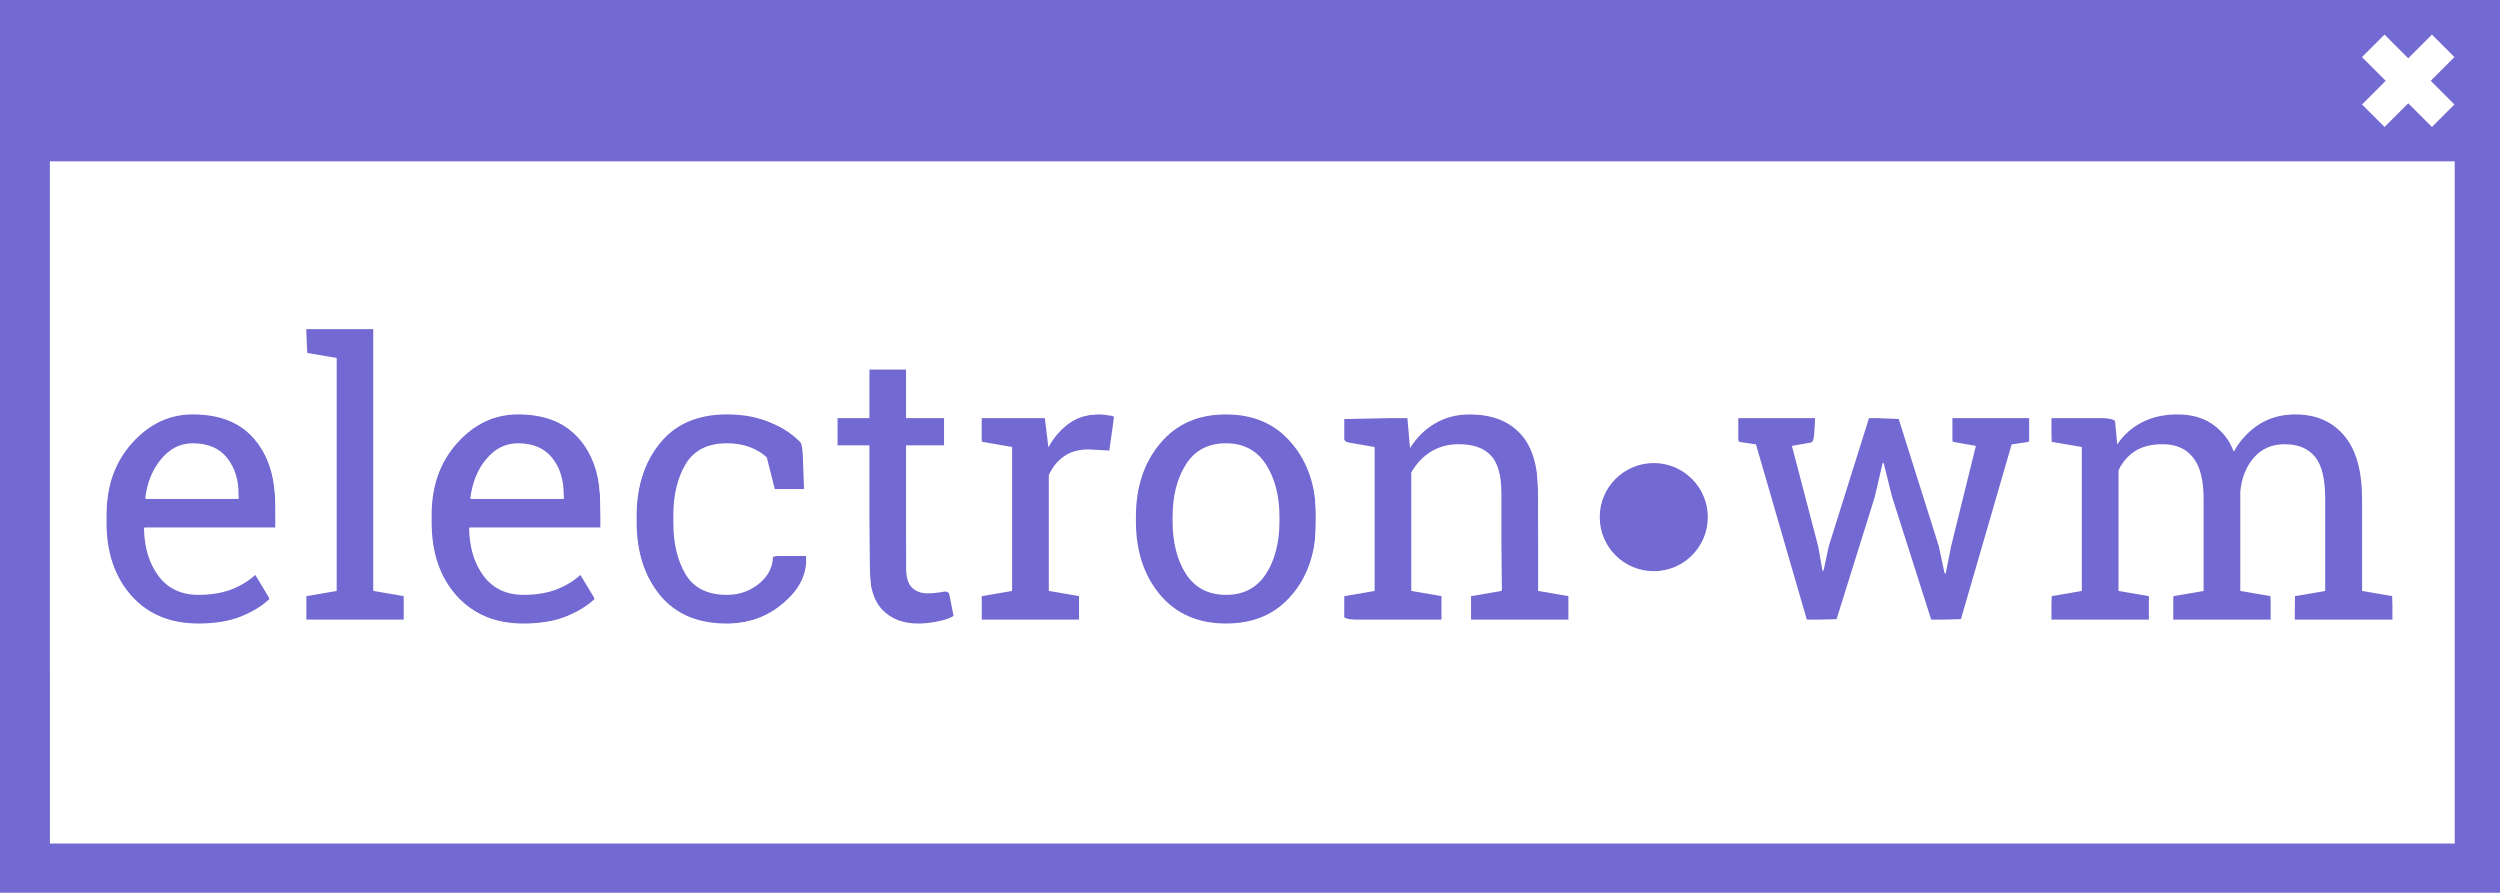
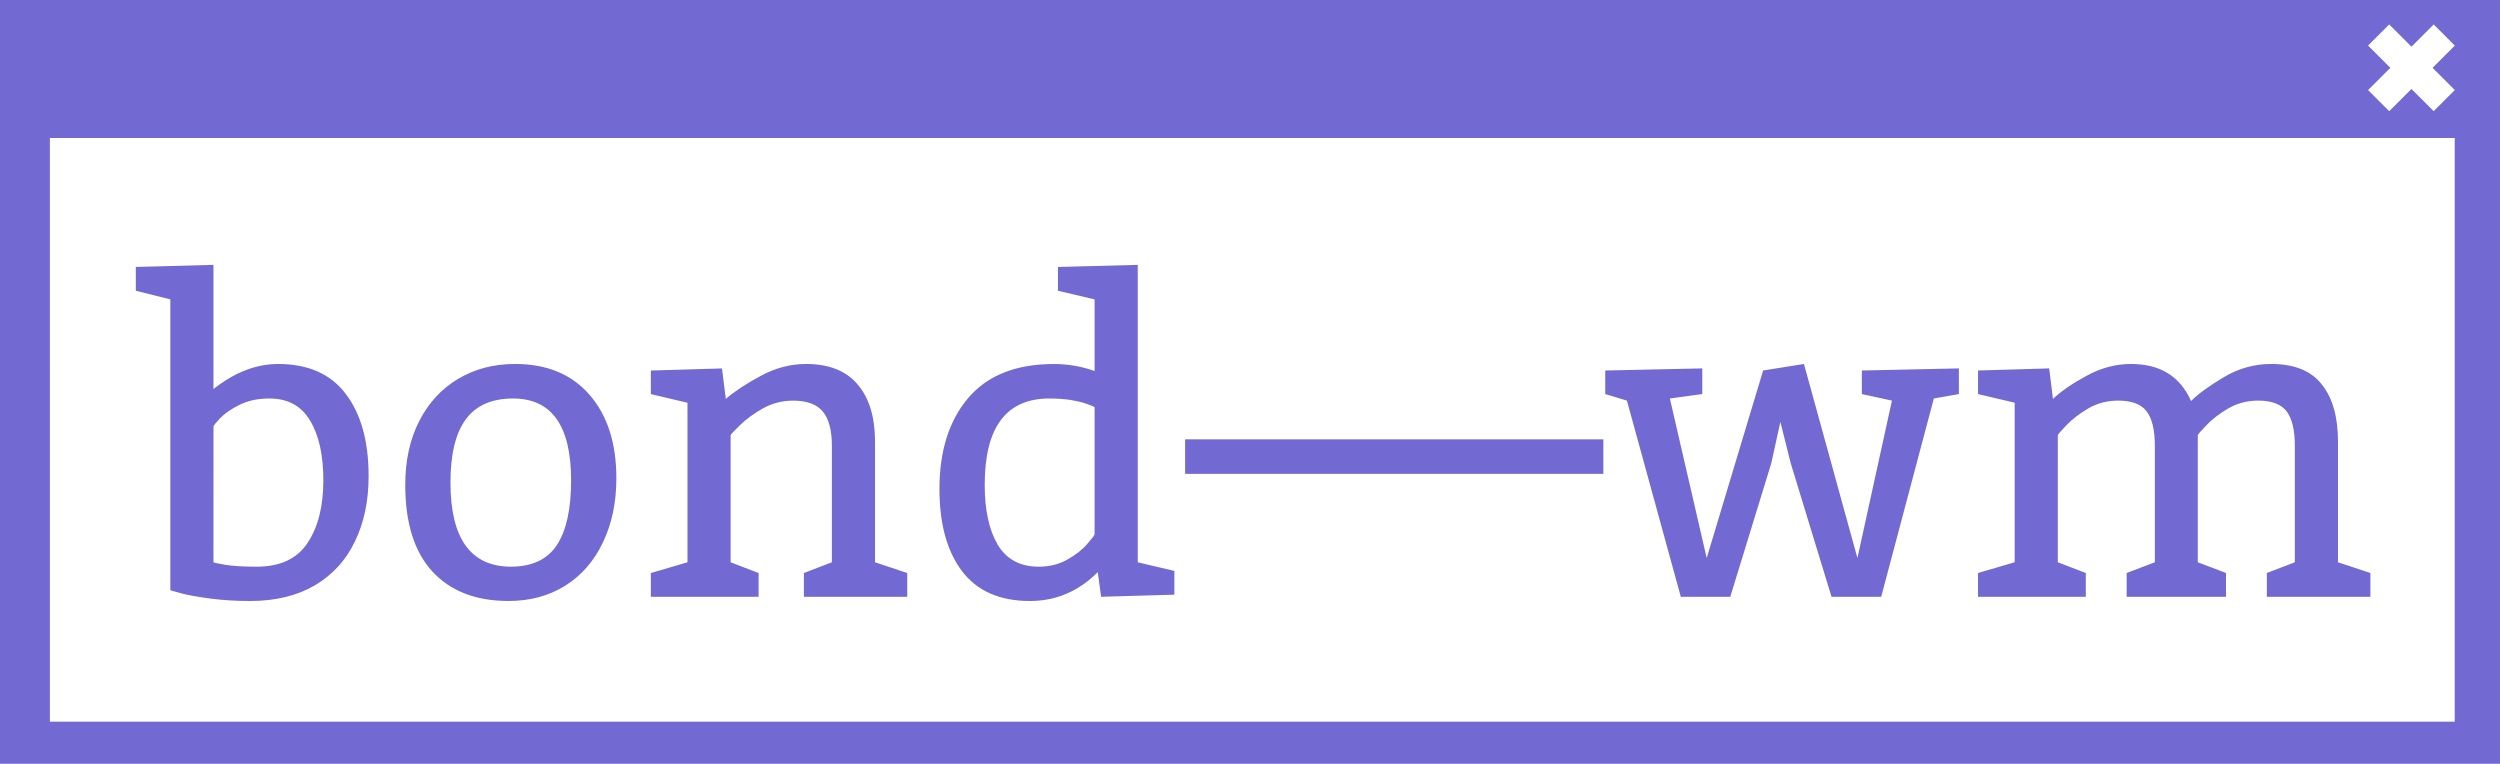
- <svg xmlns="http://www.w3.org/2000/svg" width="157.262mm" height="56.156mm" viewBox="0 0 157.262 56.156" version="1.1" id="svg5">
+ <svg xmlns="http://www.w3.org/2000/svg" width="137.377mm" height="41.968mm" viewBox="0 0 137.377 41.968" version="1.1" id="svg5">
  <defs id="defs2" />
-   <g id="layer1" transform="translate(-25.65629,-100.0255)">
-     <rect style="fill:#ffffff;stroke-width:0.245" id="rect17098" width="155.15" height="53.712" x="26.561" y="101.155" />
-     <path id="rect870" style="fill:#7269d2;stroke-width:0.265" d="m 25.656,100.025 v 56.156 H 182.918 V 100.025 Z m 3.138,10.148 H 180.07 v 42.914 H 28.795 Z" />
-     <g aria-label="bond-wm" id="text2841" style="font-size:23.989px;line-height:1.25;font-family:Roboto;-inkscape-font-specification:Roboto;letter-spacing:0px;word-spacing:0px;fill:#7269d2;stroke-width:0.265">
-       <path d="m 38.133,139.248 q -2.647,0 -4.217,-1.757 -1.558,-1.769 -1.558,-4.58 v -0.515 q 0,-2.706 1.605,-4.498 1.616,-1.804 3.819,-1.804 2.554,0 3.865,1.546 1.324,1.546 1.324,4.123 v 1.441 h -8.223 l -0.035,0.059 q 0.035,1.827 0.925,3.01 0.89,1.171 2.495,1.171 1.171,0 2.05,-0.328 0.89,-0.34 1.534,-0.925 l 0.902,1.499 q -0.679,0.656 -1.804,1.113 -1.113,0.445 -2.682,0.445 z m -0.351,-11.338 q -1.16,0 -1.98,0.984 -0.82,0.972 -1.007,2.448 l 0.023,0.059 h 5.845 v -0.305 q 0,-1.359 -0.726,-2.272 -0.726,-0.914 -2.155,-0.914 z" style="font-family:'Roboto Slab';-inkscape-font-specification:'Roboto Slab'" id="path17432" />
-       <path d="m 44.927,122.217 v -1.488 h 4.217 v 16.469 l 1.909,0.328 v 1.476 h -6.126 v -1.476 l 1.909,-0.328 v -14.653 z" style="font-family:'Roboto Slab';-inkscape-font-specification:'Roboto Slab'" id="path17434" />
-       <path d="m 58.584,139.248 q -2.647,0 -4.217,-1.757 -1.558,-1.769 -1.558,-4.58 v -0.515 q 0,-2.706 1.605,-4.498 1.616,-1.804 3.819,-1.804 2.554,0 3.865,1.546 1.324,1.546 1.324,4.123 v 1.441 h -8.223 l -0.035,0.059 q 0.035,1.827 0.925,3.01 0.89,1.171 2.495,1.171 1.171,0 2.05,-0.328 0.89,-0.34 1.534,-0.925 l 0.902,1.499 q -0.679,0.656 -1.804,1.113 -1.113,0.445 -2.682,0.445 z m -0.351,-11.338 q -1.16,0 -1.98,0.984 -0.82,0.972 -1.007,2.448 l 0.023,0.059 h 5.845 v -0.305 q 0,-1.359 -0.726,-2.272 -0.726,-0.914 -2.155,-0.914 z" style="font-family:'Roboto Slab';-inkscape-font-specification:'Roboto Slab'" id="path17436" />
-       <path d="m 71.387,137.445 q 1.148,0 2.015,-0.703 0.878,-0.715 0.878,-1.745 h 2.073 l 0.023,0.07 q 0.059,1.64 -1.464,2.917 -1.511,1.265 -3.526,1.265 -2.764,0 -4.229,-1.804 -1.452,-1.804 -1.452,-4.533 v -0.492 q 0,-2.706 1.464,-4.51 1.464,-1.816 4.217,-1.816 1.523,0 2.729,0.504 1.218,0.504 2.015,1.382 l 0.105,2.811 h -1.839 l -0.504,-1.991 q -0.41,-0.398 -1.054,-0.644 -0.644,-0.246 -1.452,-0.246 -1.816,0 -2.6,1.312 -0.773,1.3 -0.773,3.198 v 0.492 q 0,1.944 0.773,3.245 0.773,1.288 2.6,1.288 z" style="font-family:'Roboto Slab';-inkscape-font-specification:'Roboto Slab'" id="path17438" />
-       <path d="m 82.655,123.271 v 3.057 h 2.401 v 1.71 h -2.401 v 7.696 q 0,0.89 0.363,1.253 0.375,0.363 0.984,0.363 0.305,0 0.679,-0.047 0.387,-0.059 0.644,-0.117 l 0.316,1.581 q -0.328,0.211 -0.96,0.34 -0.633,0.141 -1.265,0.141 -1.406,0 -2.237,-0.843 -0.832,-0.855 -0.832,-2.671 v -7.696 h -2.003 v -1.71 h 2.003 v -3.057 z" style="font-family:'Roboto Slab';-inkscape-font-specification:'Roboto Slab'" id="path17440" />
-       <path d="m 87.411,127.816 v -1.488 h 3.971 l 0.223,1.839 q 0.539,-0.972 1.324,-1.523 0.797,-0.551 1.816,-0.551 0.269,0 0.551,0.047 0.293,0.035 0.445,0.082 l -0.305,2.144 -1.312,-0.07 q -0.914,0 -1.534,0.433 -0.621,0.422 -0.96,1.195 v 7.274 l 1.909,0.328 v 1.476 h -6.126 v -1.476 l 1.909,-0.328 v -9.054 z" style="font-family:'Roboto Slab';-inkscape-font-specification:'Roboto Slab'" id="path17442" />
-       <path d="m 97.11,132.548 q 0,-2.811 1.523,-4.627 1.523,-1.827 4.135,-1.827 2.624,0 4.147,1.816 1.534,1.816 1.534,4.638 v 0.258 q 0,2.835 -1.523,4.638 -1.523,1.804 -4.135,1.804 -2.635,0 -4.158,-1.804 -1.523,-1.816 -1.523,-4.638 z m 2.308,0.258 q 0,2.015 0.843,3.327 0.855,1.312 2.53,1.312 1.64,0 2.495,-1.312 0.855,-1.312 0.855,-3.327 v -0.258 q 0,-1.991 -0.855,-3.315 -0.855,-1.324 -2.518,-1.324 -1.663,0 -2.507,1.324 -0.843,1.324 -0.843,3.315 z" style="font-family:'Roboto Slab';-inkscape-font-specification:'Roboto Slab'" id="path17444" />
-       <path d="m 110.217,137.527 1.909,-0.328 v -9.054 l -1.909,-0.328 v -1.488 h 3.971 l 0.164,1.886 q 0.633,-1.007 1.581,-1.558 0.961,-0.562 2.179,-0.562 2.05,0 3.174,1.206 1.124,1.195 1.124,3.701 v 6.196 l 1.909,0.328 v 1.476 h -6.126 v -1.476 l 1.909,-0.328 v -6.149 q 0,-1.675 -0.668,-2.378 -0.656,-0.703 -2.015,-0.703 -0.996,0 -1.769,0.48 -0.761,0.48 -1.218,1.312 v 7.438 l 1.909,0.328 v 1.476 h -6.126 z" style="font-family:'Roboto Slab';-inkscape-font-specification:'Roboto Slab'" id="path17446" />
-       <path d="M 132.484,132.701 H 126.756 v -1.804 h 5.728 z" style="font-family:'Roboto Slab';-inkscape-font-specification:'Roboto Slab'" id="path17448" />
-       <path d="m 139.828,127.816 -1.452,0.258 1.652,6.313 0.269,1.534 h 0.07 l 0.328,-1.534 2.53,-8.059 h 1.851 l 2.542,8.059 0.363,1.71 h 0.07 l 0.34,-1.71 1.558,-6.313 -1.476,-0.258 v -1.488 h 4.826 v 1.488 l -1.101,0.164 -3.198,11.022 h -1.862 l -2.46,-7.719 -0.527,-2.132 -0.07,0.012 -0.492,2.12 -2.413,7.719 h -1.862 l -3.198,-11.022 -1.113,-0.164 v -1.488 h 4.826 z" style="font-family:'Roboto Slab';-inkscape-font-specification:'Roboto Slab'" id="path17450" />
-       <path d="m 154.704,137.527 1.909,-0.328 v -9.054 l -1.909,-0.328 v -1.488 h 3.983 l 0.152,1.652 q 0.609,-0.902 1.57,-1.394 0.96,-0.492 2.226,-0.492 1.265,0 2.167,0.586 0.914,0.586 1.37,1.757 0.597,-1.078 1.581,-1.71 0.984,-0.633 2.296,-0.633 1.944,0 3.069,1.335 1.124,1.324 1.124,3.994 v 5.775 l 1.909,0.328 v 1.476 h -6.138 v -1.476 l 1.909,-0.328 v -5.798 q 0,-1.874 -0.644,-2.647 -0.644,-0.785 -1.909,-0.785 -1.206,0 -1.944,0.855 -0.726,0.843 -0.843,2.132 v 6.243 l 1.909,0.328 v 1.476 h -6.126 v -1.476 l 1.909,-0.328 v -5.798 q 0,-1.78 -0.668,-2.6 -0.656,-0.832 -1.909,-0.832 -1.054,0 -1.734,0.433 -0.679,0.433 -1.042,1.218 v 7.579 l 1.909,0.328 v 1.476 h -6.126 z" style="font-family:'Roboto Slab';-inkscape-font-specification:'Roboto Slab'" id="path17452" />
-     </g>
-     <path id="rect15036" style="fill:#ffffff;stroke-width:0.174" d="m 175.653,102.2 -1.416,1.416 1.492,1.492 -1.49,1.49 1.416,1.416 1.491,-1.491 1.489,1.489 1.416,-1.416 -1.489,-1.489 1.491,-1.491 -1.416,-1.416 -1.491,1.491 z" />
-     <circle style="fill:#7269d2;stroke-width:0.232" id="path15689" cx="129.686" cy="132.555" r="3.4" />
-     <path style="fill:#ffffff;stroke-width:0.643" d="M 109.295,497.612 V 416.927 h 285.452 285.452 v 80.685 80.685 H 394.746 109.295 Z m 43.075,27.821 c 2.525,-0.754 6.152,-2.569 7.931,-3.97 1.134,-0.893 1.113,-1.046 -0.543,-3.872 -0.948,-1.618 -1.869,-2.942 -2.046,-2.942 -0.177,0 -1.183,0.613 -2.236,1.363 -3.926,2.796 -11.674,4.001 -15.762,2.452 -0.995,-0.377 -2.499,-1.317 -3.341,-2.089 -2.149,-1.97 -4.562,-7.379 -4.57,-10.244 l -0.006,-2.411 h 15.516 15.516 l -0.344,-6.268 c -0.415,-7.555 -1.674,-11.371 -4.995,-15.144 -3.46,-3.93 -7.925,-5.779 -14.12,-5.847 -4.027,-0.044 -5.42,0.24 -8.449,1.723 -4.439,2.173 -8.474,6.427 -10.694,11.277 -2.24,4.893 -2.798,15.296 -1.128,21.039 1.984,6.824 6.602,12.286 12.235,14.469 4.504,1.746 12.054,1.952 17.037,0.465 z m 75.113,0.484 c 2.677,-0.357 7.431,-2.434 10.024,-4.379 1.208,-0.907 1.197,-0.998 -0.509,-3.909 -0.961,-1.639 -1.906,-2.98 -2.1,-2.98 -0.195,0 -1.09,0.579 -1.99,1.287 -3.925,3.088 -12.067,4.061 -16.631,1.988 -3.944,-1.791 -7.33,-7.499 -7.33,-12.357 v -1.848 h 15.503 15.503 l -0.273,-6.59 c -0.34,-8.218 -1.882,-12.137 -6.355,-16.159 -3.646,-3.278 -7.504,-4.575 -13.448,-4.521 -9.328,0.085 -17.037,6.751 -19.665,17.005 -1.409,5.499 -0.966,14.29 0.979,19.396 2.705,7.1 9.062,12.309 16.31,13.364 3.283,0.478 4.424,0.444 9.983,-0.296 z m 49.753,-0.763 c 3.548,-1.114 8.877,-5.641 10.388,-8.824 0.574,-1.209 1.043,-3.094 1.043,-4.19 v -1.992 h -4.179 c -3.55,0 -4.179,0.169 -4.181,1.125 -0.005,2.278 -2.587,5.384 -5.574,6.705 -3.659,1.618 -9.022,1.379 -11.648,-0.521 -0.958,-0.693 -2.604,-2.973 -3.658,-5.068 -1.784,-3.545 -1.915,-4.298 -1.904,-10.901 0.011,-6.254 0.209,-7.517 1.673,-10.687 2.385,-5.163 4.786,-6.692 10.505,-6.692 6.999,0 9.069,1.534 10.628,7.876 l 0.672,2.732 h 3.762 3.762 l -0.331,-5.625 c -0.208,-3.534 -0.673,-6.018 -1.251,-6.68 -1.694,-1.944 -8.201,-4.939 -12.359,-5.689 -6.49,-1.17 -13.48,0.236 -17.888,3.598 -10.994,8.385 -11.555,32.167 -0.979,41.453 5.361,4.707 13.314,5.956 21.52,3.38 z m 44.739,0.305 c 1.96,-0.597 2.095,-0.807 1.72,-2.675 -0.876,-4.365 -0.78,-4.277 -4.694,-4.287 -2.009,-0.005 -3.997,-0.228 -4.417,-0.495 -1.748,-1.112 -2.13,-4.482 -2.13,-18.824 v -14.745 h 4.5 4.5 v -3.536 -3.536 h -4.5 -4.5 v -5.786 -5.786 h -4.5 -4.5 v 5.786 5.786 h -3.857 -3.857 v 3.536 3.536 h 3.819 3.819 l 0.199,17.198 c 0.183,15.836 0.301,17.371 1.485,19.381 3.049,5.176 9.209,6.797 16.914,4.448 z m 71.778,0.43 c 3.859,-0.635 6.941,-2.479 10.194,-6.096 4.576,-5.089 5.831,-9.034 5.831,-18.324 0,-9.436 -1.265,-13.309 -6.062,-18.557 -4.208,-4.605 -8.304,-6.389 -14.754,-6.428 -6.727,-0.041 -10.994,1.523 -14.95,5.479 -3.907,3.907 -6.098,8.609 -6.875,14.751 -1.973,15.614 5.204,27.682 17.551,29.512 3.302,0.489 4.271,0.453 9.065,-0.336 z m -200.362,-3.365 -0.196,-3.054 -3.697,-0.555 -3.697,-0.555 v -31.108 -31.108 h -8.072 -8.072 l 0.196,3.054 0.196,3.054 3.375,0.573 3.375,0.573 v 27.508 27.508 l -3.536,0.442 -3.536,0.442 v 3.14 3.14 h 11.929 11.929 z m 160.21,-0.087 v -3.14 l -3.536,-0.442 -3.536,-0.442 v -13.487 c 0,-15.513 0.213,-16.335 4.807,-18.559 2.155,-1.043 3.792,-1.353 6.286,-1.191 l 3.372,0.22 0.544,-4.063 c 0.299,-2.235 0.357,-4.25 0.128,-4.479 -0.8,-0.8 -7.153,-0.31 -9.112,0.704 -1.088,0.562 -2.864,2.032 -3.948,3.267 -2.133,2.429 -2.721,2.086 -2.721,-1.588 v -1.876 h -8.036 -8.036 v 2.85 c 0,3.106 0.046,3.143 4.983,3.91 l 2.732,0.425 v 16.908 16.908 l -3.697,0.555 -3.697,0.555 -0.196,3.054 -0.196,3.054 h 11.929 11.929 z m 86.15,0 v -3.14 l -3.536,-0.442 -3.536,-0.442 v -14.173 -14.173 l 2.434,-2.434 c 3.867,-3.867 10.655,-4.878 14.75,-2.198 3.228,2.113 3.636,4.092 3.912,19.005 l 0.258,13.9 -3.766,0.565 -3.766,0.565 -0.196,3.054 -0.196,3.054 h 11.929 11.929 v -3.14 -3.14 l -3.485,-0.435 -3.485,-0.435 -0.211,-15.229 c -0.193,-13.924 -0.328,-15.477 -1.574,-18.122 -2.755,-5.848 -7.469,-8.589 -14.752,-8.576 -3.776,0.007 -5.114,0.32 -7.935,1.855 -1.866,1.015 -3.914,2.509 -4.551,3.319 -1.64,2.085 -1.938,1.863 -1.938,-1.44 v -2.913 l -7.876,0.181 -7.876,0.181 -0.205,2.131 c -0.276,2.879 0.613,3.737 4.395,4.238 l 3.203,0.425 v 16.942 16.942 l -3.697,0.555 c -3.593,0.54 -3.703,0.616 -3.903,2.706 -0.387,4.037 -0.631,3.957 12.08,3.957 h 11.593 z m 98.825,-12.289 c 2.571,-8.31 5.007,-16.41 5.415,-18.001 l 0.741,-2.893 0.828,3.215 c 0.456,1.768 2.945,9.946 5.532,18.174 l 4.704,14.96 3.837,-0.173 3.837,-0.173 5.616,-19.287 c 3.089,-10.608 5.78,-19.938 5.98,-20.734 0.218,-0.865 0.855,-1.447 1.585,-1.447 2.624,0 3.255,-0.699 3.255,-3.605 v -2.824 h -9.644 -9.644 v 2.85 c 0,2.991 -0.045,2.948 4.055,3.862 1.325,0.296 1.715,0.696 1.467,1.506 -0.556,1.815 -6.01,24.118 -6.323,25.856 -0.284,1.576 -0.299,1.57 -0.759,-0.321 -0.258,-1.061 -2.695,-9.017 -5.415,-17.68 l -4.946,-15.751 -3.843,-0.182 -3.843,-0.182 -4.469,14.326 c -2.458,7.88 -4.815,15.628 -5.238,17.22 -0.424,1.598 -0.909,2.461 -1.084,1.929 -0.991,-3.03 -6.725,-26.077 -6.537,-26.273 0.124,-0.129 1.18,-0.429 2.348,-0.666 2.001,-0.406 2.133,-0.604 2.318,-3.461 l 0.196,-3.031 h -9.357 -9.357 v 2.824 c 0,2.885 0.635,3.605 3.18,3.605 1.243,0 1.228,-0.043 9.114,27.503 l 4.1,14.323 3.84,-0.179 3.84,-0.179 z m 69.492,12.379 -0.196,-3.051 -3.375,-0.534 -3.375,-0.534 v -14.688 -14.688 l 1.962,-1.962 c 3.375,-3.375 9.478,-4.135 13.268,-1.652 0.876,0.574 2.141,2.251 2.811,3.726 1.068,2.351 1.22,4.321 1.232,15.974 l 0.014,13.291 -3.375,0.534 -3.375,0.534 -0.196,3.051 -0.196,3.051 h 11.964 11.964 l -0.196,-3.051 -0.196,-3.051 -3.375,-0.534 -3.375,-0.534 v -12.928 c 0,-11.791 0.118,-13.171 1.341,-15.698 1.662,-3.433 4.138,-5.254 7.766,-5.712 3.294,-0.416 6.484,0.999 8.528,3.782 1.236,1.684 1.346,2.84 1.536,16.177 l 0.204,14.364 -3.419,0.541 -3.419,0.541 -0.196,3.051 -0.196,3.051 h 11.964 11.964 l -0.196,-3.051 -0.196,-3.051 -3.375,-0.534 -3.375,-0.534 V 506.36 c 0,-16.213 -0.939,-20.924 -5.056,-25.362 -2.736,-2.949 -6.357,-4.488 -10.695,-4.545 -5.272,-0.069 -9.233,1.576 -12.608,5.237 -1.891,2.052 -2.833,2.691 -3.032,2.056 -0.158,-0.507 -1.525,-2.121 -3.036,-3.588 -5.536,-5.373 -15.383,-5.155 -21.804,0.482 l -2.274,1.997 v -1.621 c 0,-3.58 -0.175,-3.655 -8.462,-3.655 h -7.681 l 0.196,3.051 0.196,3.051 3.375,0.534 3.375,0.534 v 16.939 16.939 l -3.375,0.534 -3.375,0.534 -0.196,3.051 -0.196,3.051 h 11.964 11.964 z m -110.636,-10.646 c 6.896,-4.779 7.723,-14.155 1.773,-20.106 -8.769,-8.769 -23.402,-1.495 -21.934,10.903 0.496,4.186 3.028,7.844 6.841,9.881 4,2.137 9.673,1.848 13.32,-0.679 z" id="path16443" transform="scale(0.2645833)" />
-     <path style="fill:#ffffff;stroke-width:0.643" d="m 132.145,494.558 c 1.062,-4.921 4.824,-9.625 8.419,-10.527 2.409,-0.605 6.67,0.156 8.491,1.516 2.034,1.519 3.702,4.828 4.218,8.368 l 0.398,2.732 h -10.988 -10.988 z" id="path16482" transform="scale(0.2645833)" />
-     <path style="fill:#ffffff;stroke-width:0.643" d="m 209.294,494.558 c 0.715,-3.314 2.601,-6.546 5.1,-8.74 1.942,-1.705 2.83,-2.029 5.566,-2.029 6.28,0 9.885,3.253 10.637,9.599 l 0.386,3.259 h -11.07 -11.07 z" id="path16758" transform="scale(0.2645833)" />
-     <path style="fill:#ffffff;stroke-width:0.643" d="m 383.464,518.245 c -4.732,-2.061 -7.362,-8.053 -7.362,-16.776 0,-8.811 2.802,-15.002 7.71,-17.035 2.724,-1.128 8.978,-0.567 11.044,0.991 4.058,3.061 5.958,8.175 5.959,16.044 0.002,8.711 -1.94,13.394 -6.774,16.341 -2.548,1.554 -7.538,1.758 -10.578,0.434 z" id="path16797" transform="scale(0.2645833)" />
+   <g id="layer1" transform="translate(-45.54147,-100.0255)">
+     <rect style="fill:#ffffff;fill-opacity:1;stroke:#ffffff;stroke-width:0.3;stroke-linejoin:round;stroke-opacity:1" id="rect1" width="135.398" height="35.477" x="46.62" y="105.292" transform="translate(5.4166667e-7)" />
+     <path id="rect870" style="fill:#7269d2;stroke-width:0.214" d="m 45.541,100.025 v 41.968 H 182.918 V 100.025 Z m 2.741,7.584 H 180.43 v 32.072 H 48.283 Z" />
+     <path id="rect15036" style="fill:#ffffff;stroke-width:0.142" d="m 176.829,101.368 -1.161,1.161 1.223,1.224 -1.222,1.222 1.161,1.161 1.222,-1.222 1.221,1.221 1.161,-1.161 -1.221,-1.221 1.223,-1.223 -1.161,-1.161 -1.222,1.222 z" />
+     <path d="m 57.272,121.403 q 1.747,-1.376 3.551,-1.376 2.487,0 3.725,1.654 1.249,1.642 1.249,4.511 0,2.036 -0.752,3.586 -0.74,1.55 -2.209,2.417 -1.469,0.856 -3.551,0.856 -1.157,0 -2.128,-0.127 -0.972,-0.127 -1.55,-0.266 -0.567,-0.15 -0.706,-0.197 v -15.985 l -1.897,-0.474 v -1.307 l 4.268,-0.116 z m 0,9.519 q 0,0.023 0.636,0.139 0.636,0.104 1.735,0.104 1.943,0 2.799,-1.307 0.868,-1.307 0.868,-3.435 0,-2.082 -0.729,-3.285 -0.717,-1.215 -2.232,-1.215 -0.948,0 -1.642,0.347 -0.682,0.335 -1.064,0.729 -0.37,0.393 -0.37,0.463 z m 16.575,-10.896 q 2.626,0 4.095,1.7 1.469,1.689 1.469,4.58 0,1.989 -0.74,3.528 -0.729,1.538 -2.082,2.383 -1.342,0.833 -3.1,0.833 -2.695,0 -4.187,-1.619 -1.492,-1.619 -1.492,-4.766 0,-1.989 0.763,-3.493 0.775,-1.515 2.14,-2.325 1.365,-0.821 3.135,-0.821 z m -0.116,1.897 q -1.758,0 -2.603,1.157 -0.833,1.145 -0.833,3.458 0,4.615 3.32,4.627 1.735,0 2.522,-1.18 0.787,-1.191 0.787,-3.563 0,-4.499 -3.192,-4.499 z m 11.694,0.023 q 0.74,-0.636 1.932,-1.272 1.203,-0.648 2.475,-0.648 1.897,0 2.845,1.134 0.948,1.122 0.948,3.135 v 6.628 l 1.77,0.59 v 1.307 h -5.679 v -1.307 l 1.538,-0.59 v -6.396 q 0,-1.284 -0.497,-1.885 -0.497,-0.601 -1.631,-0.601 -0.902,0 -1.666,0.428 -0.752,0.428 -1.261,0.925 -0.509,0.497 -0.509,0.544 v 6.986 l 1.538,0.59 v 1.307 h -5.922 v -1.307 l 2.013,-0.59 v -8.768 l -2.013,-0.474 v -1.295 l 3.91,-0.116 z m 24.649,10.757 -4.025,0.116 -0.185,-1.353 q -1.585,1.585 -3.725,1.585 -2.487,0 -3.736,-1.642 -1.238,-1.642 -1.238,-4.511 0,-3.146 1.585,-5.008 1.596,-1.862 4.696,-1.862 1.157,0 2.244,0.382 v -3.933 l -2.013,-0.474 v -1.307 l 4.384,-0.116 v 16.344 l 2.013,0.474 z m -4.384,-10.306 q -0.069,-0.046 -0.359,-0.15 -0.278,-0.116 -0.833,-0.22 -0.555,-0.104 -1.295,-0.104 -3.551,0 -3.551,4.742 0,2.082 0.717,3.297 0.729,1.203 2.244,1.203 0.902,0 1.585,-0.393 0.694,-0.393 1.087,-0.856 0.405,-0.463 0.405,-0.532 z m 27.957,3.667 h -22.983 v -1.897 h 22.983 z m 5.679,4.627 3.1,-10.306 2.244,-0.359 2.938,10.665 1.897,-8.652 -1.654,-0.359 v -1.295 l 5.332,-0.116 v 1.411 l -1.376,0.243 -2.892,10.896 h -2.73 l -2.244,-7.345 -0.567,-2.267 -0.497,2.267 -2.256,7.345 h -2.718 l -2.961,-10.78 -1.191,-0.359 v -1.295 l 5.332,-0.116 v 1.411 l -1.781,0.243 z m 19.027,-8.745 q 0.671,-0.636 1.851,-1.272 1.18,-0.648 2.441,-0.648 2.394,0 3.297,2.036 0.59,-0.59 1.793,-1.307 1.215,-0.729 2.614,-0.729 1.897,0 2.776,1.122 0.891,1.11 0.891,3.146 v 6.628 l 1.781,0.59 v 1.307 h -5.691 v -1.307 l 1.538,-0.59 v -6.396 q 0,-1.307 -0.451,-1.897 -0.451,-0.59 -1.562,-0.59 -0.902,0 -1.642,0.428 -0.729,0.428 -1.203,0.925 -0.474,0.497 -0.474,0.544 v 6.986 l 1.55,0.59 v 1.307 h -5.46 v -1.307 l 1.55,-0.59 v -6.396 q 0,-1.307 -0.451,-1.897 -0.451,-0.59 -1.562,-0.59 -0.902,0 -1.642,0.428 -0.729,0.428 -1.203,0.925 -0.474,0.497 -0.474,0.544 v 6.986 l 1.538,0.59 v 1.307 h -5.922 v -1.307 l 2.013,-0.59 v -8.768 l -2.013,-0.474 v -1.295 l 3.91,-0.116 z" id="text1" style="font-size:23.689px;line-height:1.25;font-family:Kadwa;-inkscape-font-specification:'Kadwa, Normal';letter-spacing:0px;word-spacing:0px;fill:#7269d2;stroke-width:0.592" aria-label="bond—wm" />
  </g>
</svg>
